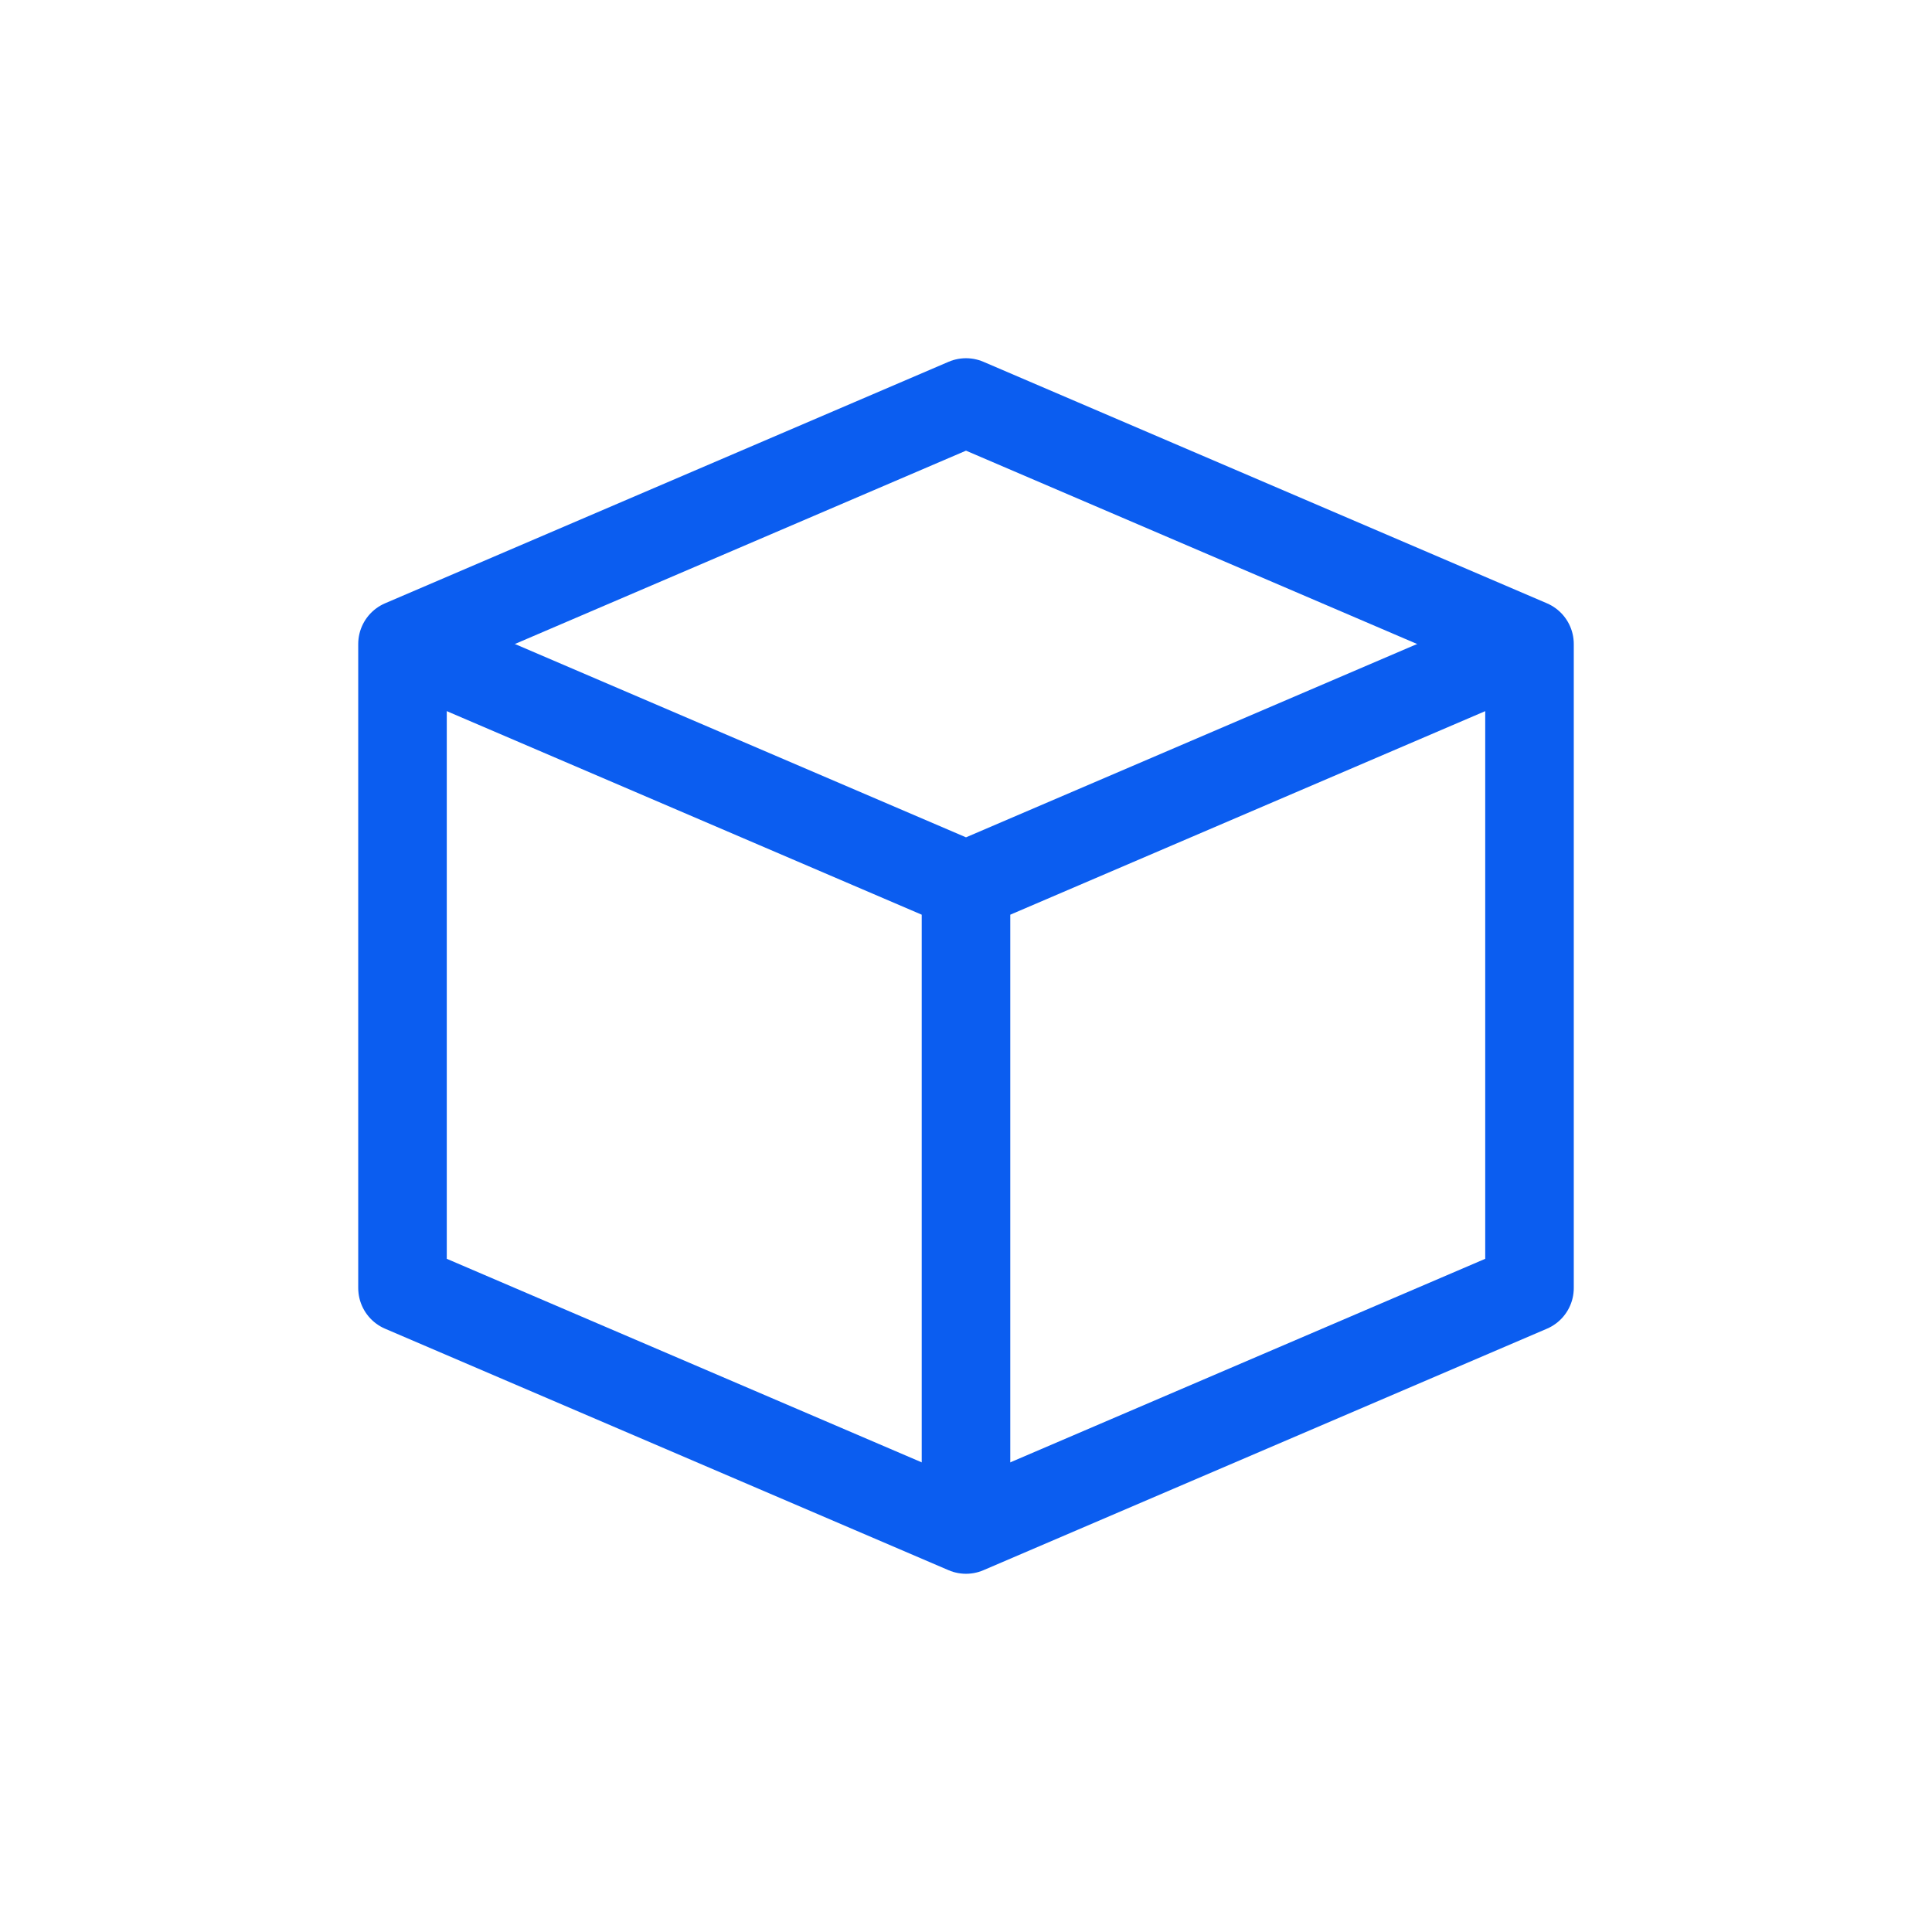
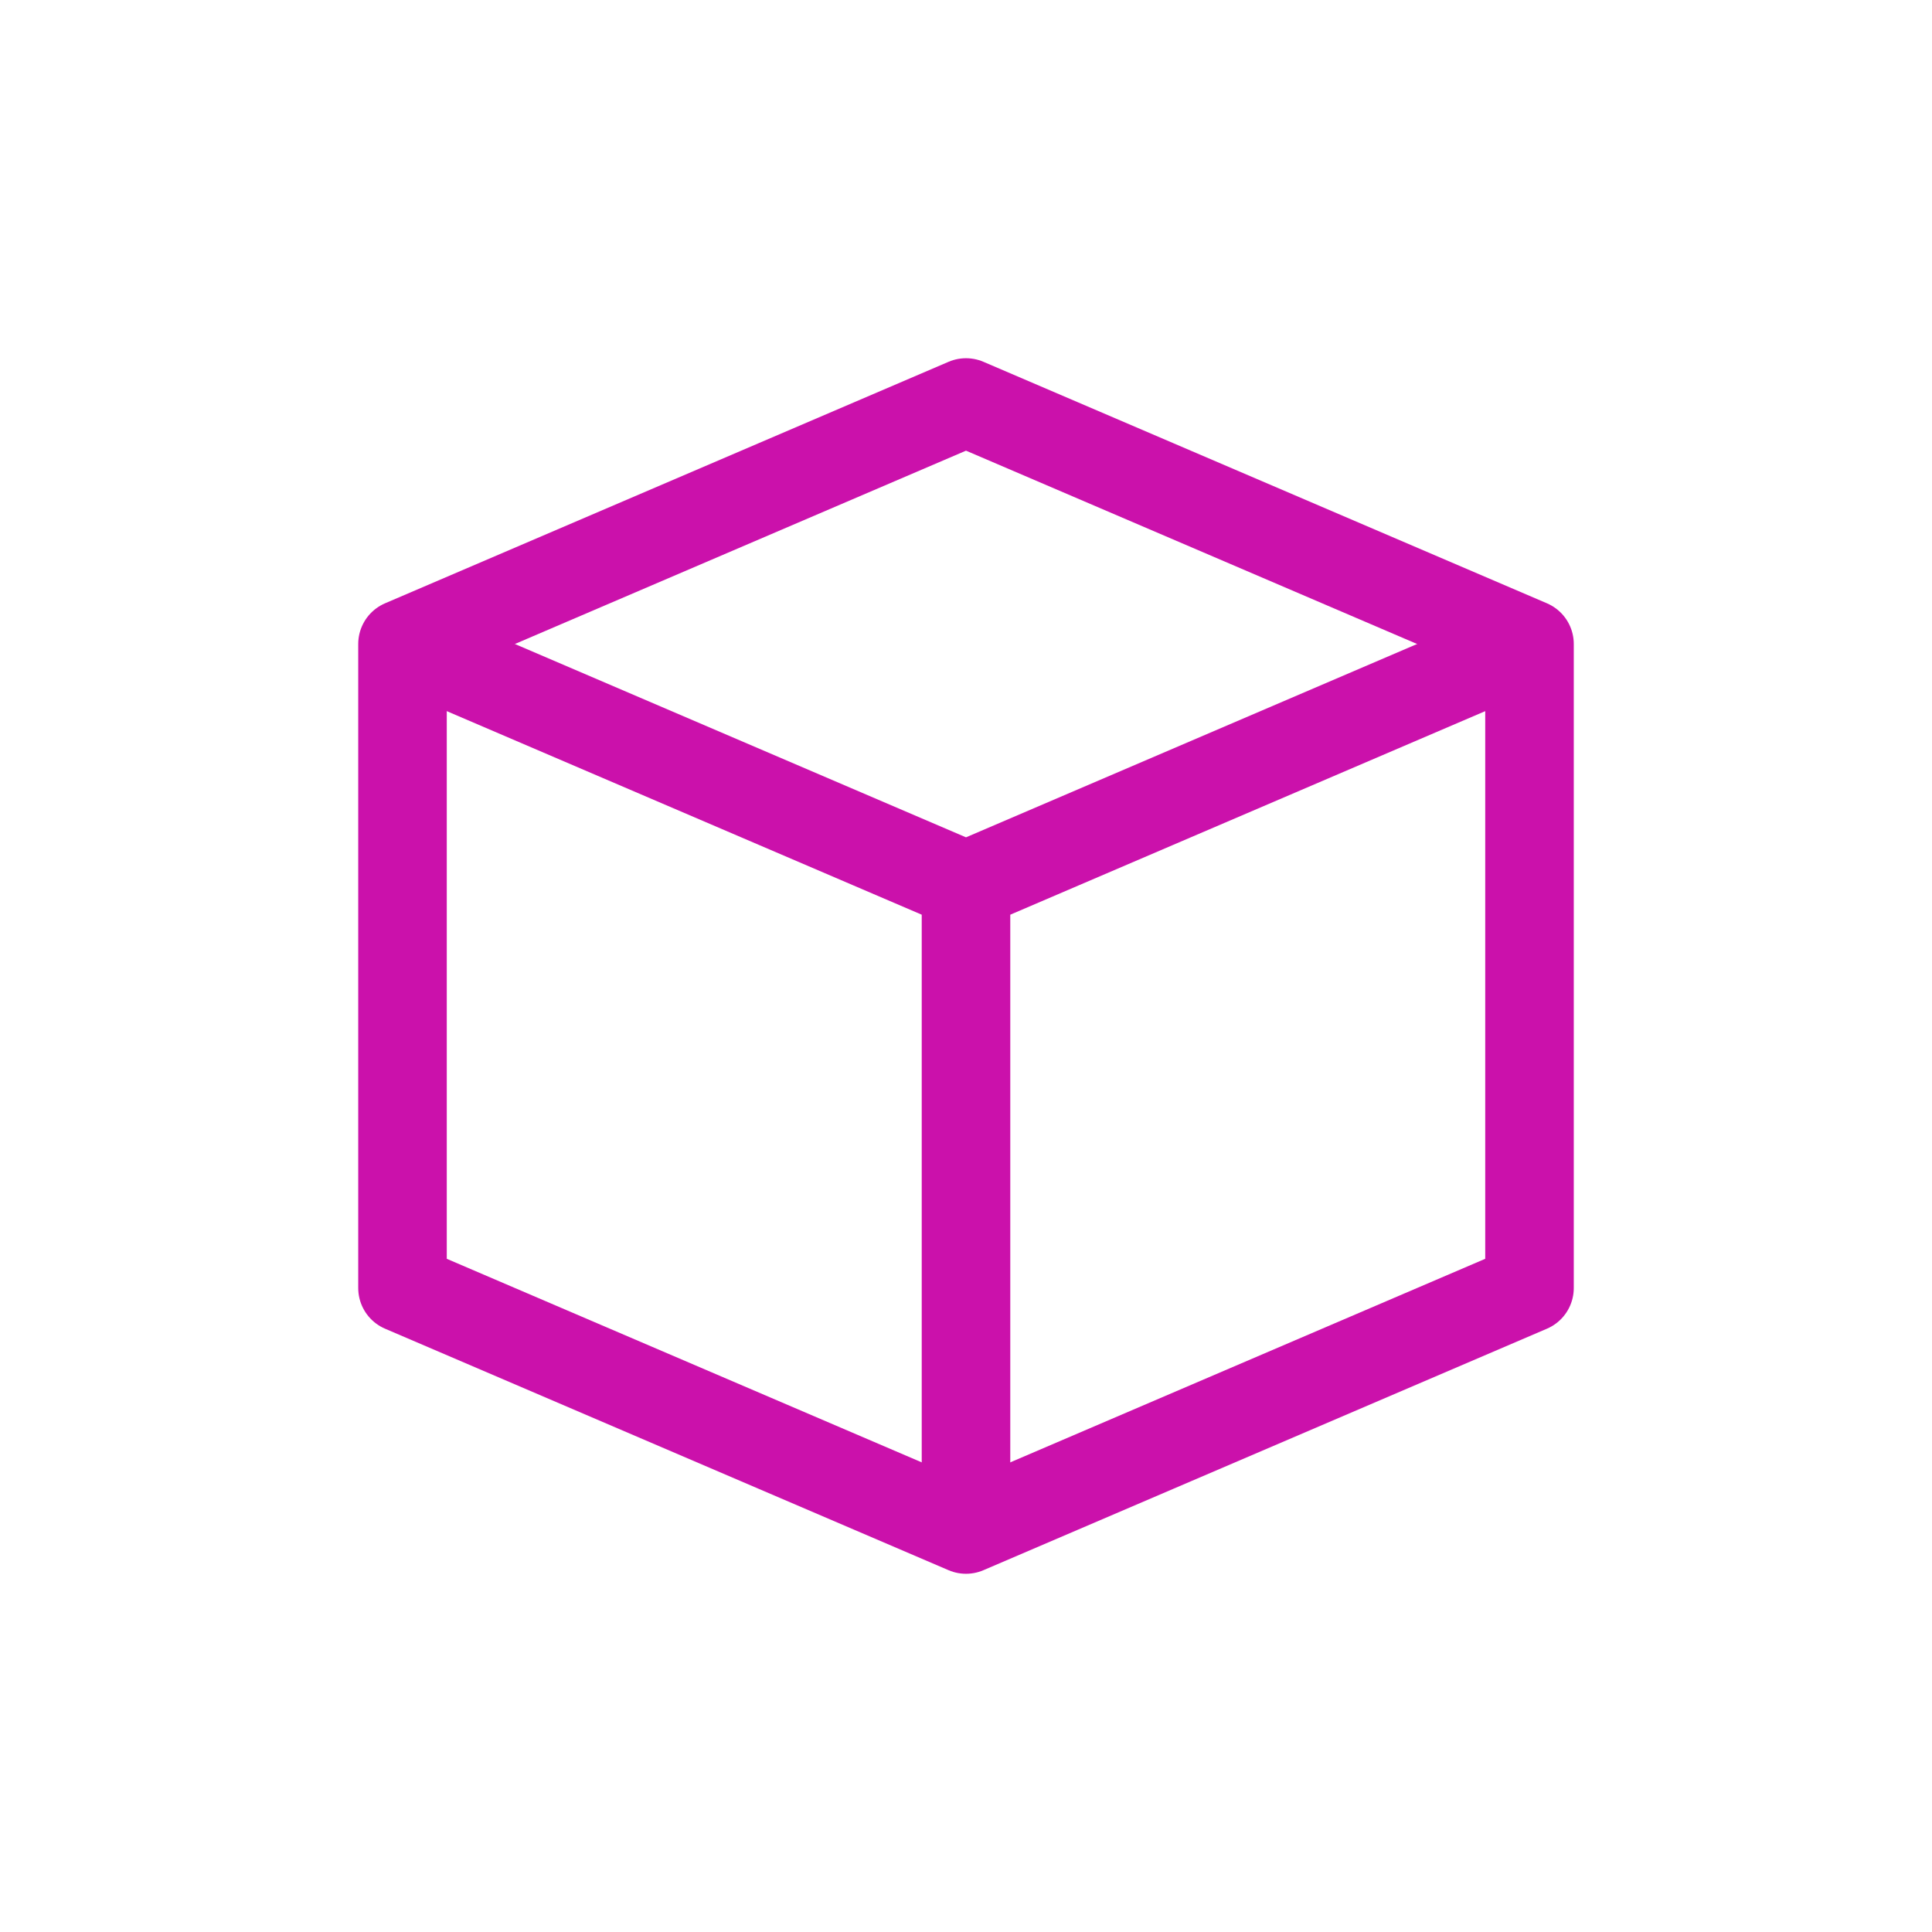
<svg xmlns="http://www.w3.org/2000/svg" viewBox="0 0 48 48" fill="none">
-   <path d="M10 16l14-6 14 6v16l-14 6-14-6V16z" stroke="#0b5df0" stroke-width="2.2" stroke-linejoin="round" />
-   <path d="M24 22v16M10 16l14 6 14-6" stroke="#0b5df0" stroke-width="2.2" stroke-linejoin="round" />
+   <path d="M10 16l14-6 14 6v16l-14 6-14-6V16z" stroke="#cb11ab" stroke-width="2.2" stroke-linejoin="round" />
+   <path d="M24 22v16M10 16l14 6 14-6" stroke="#cb11ab" stroke-width="2.2" stroke-linejoin="round" />
</svg>
